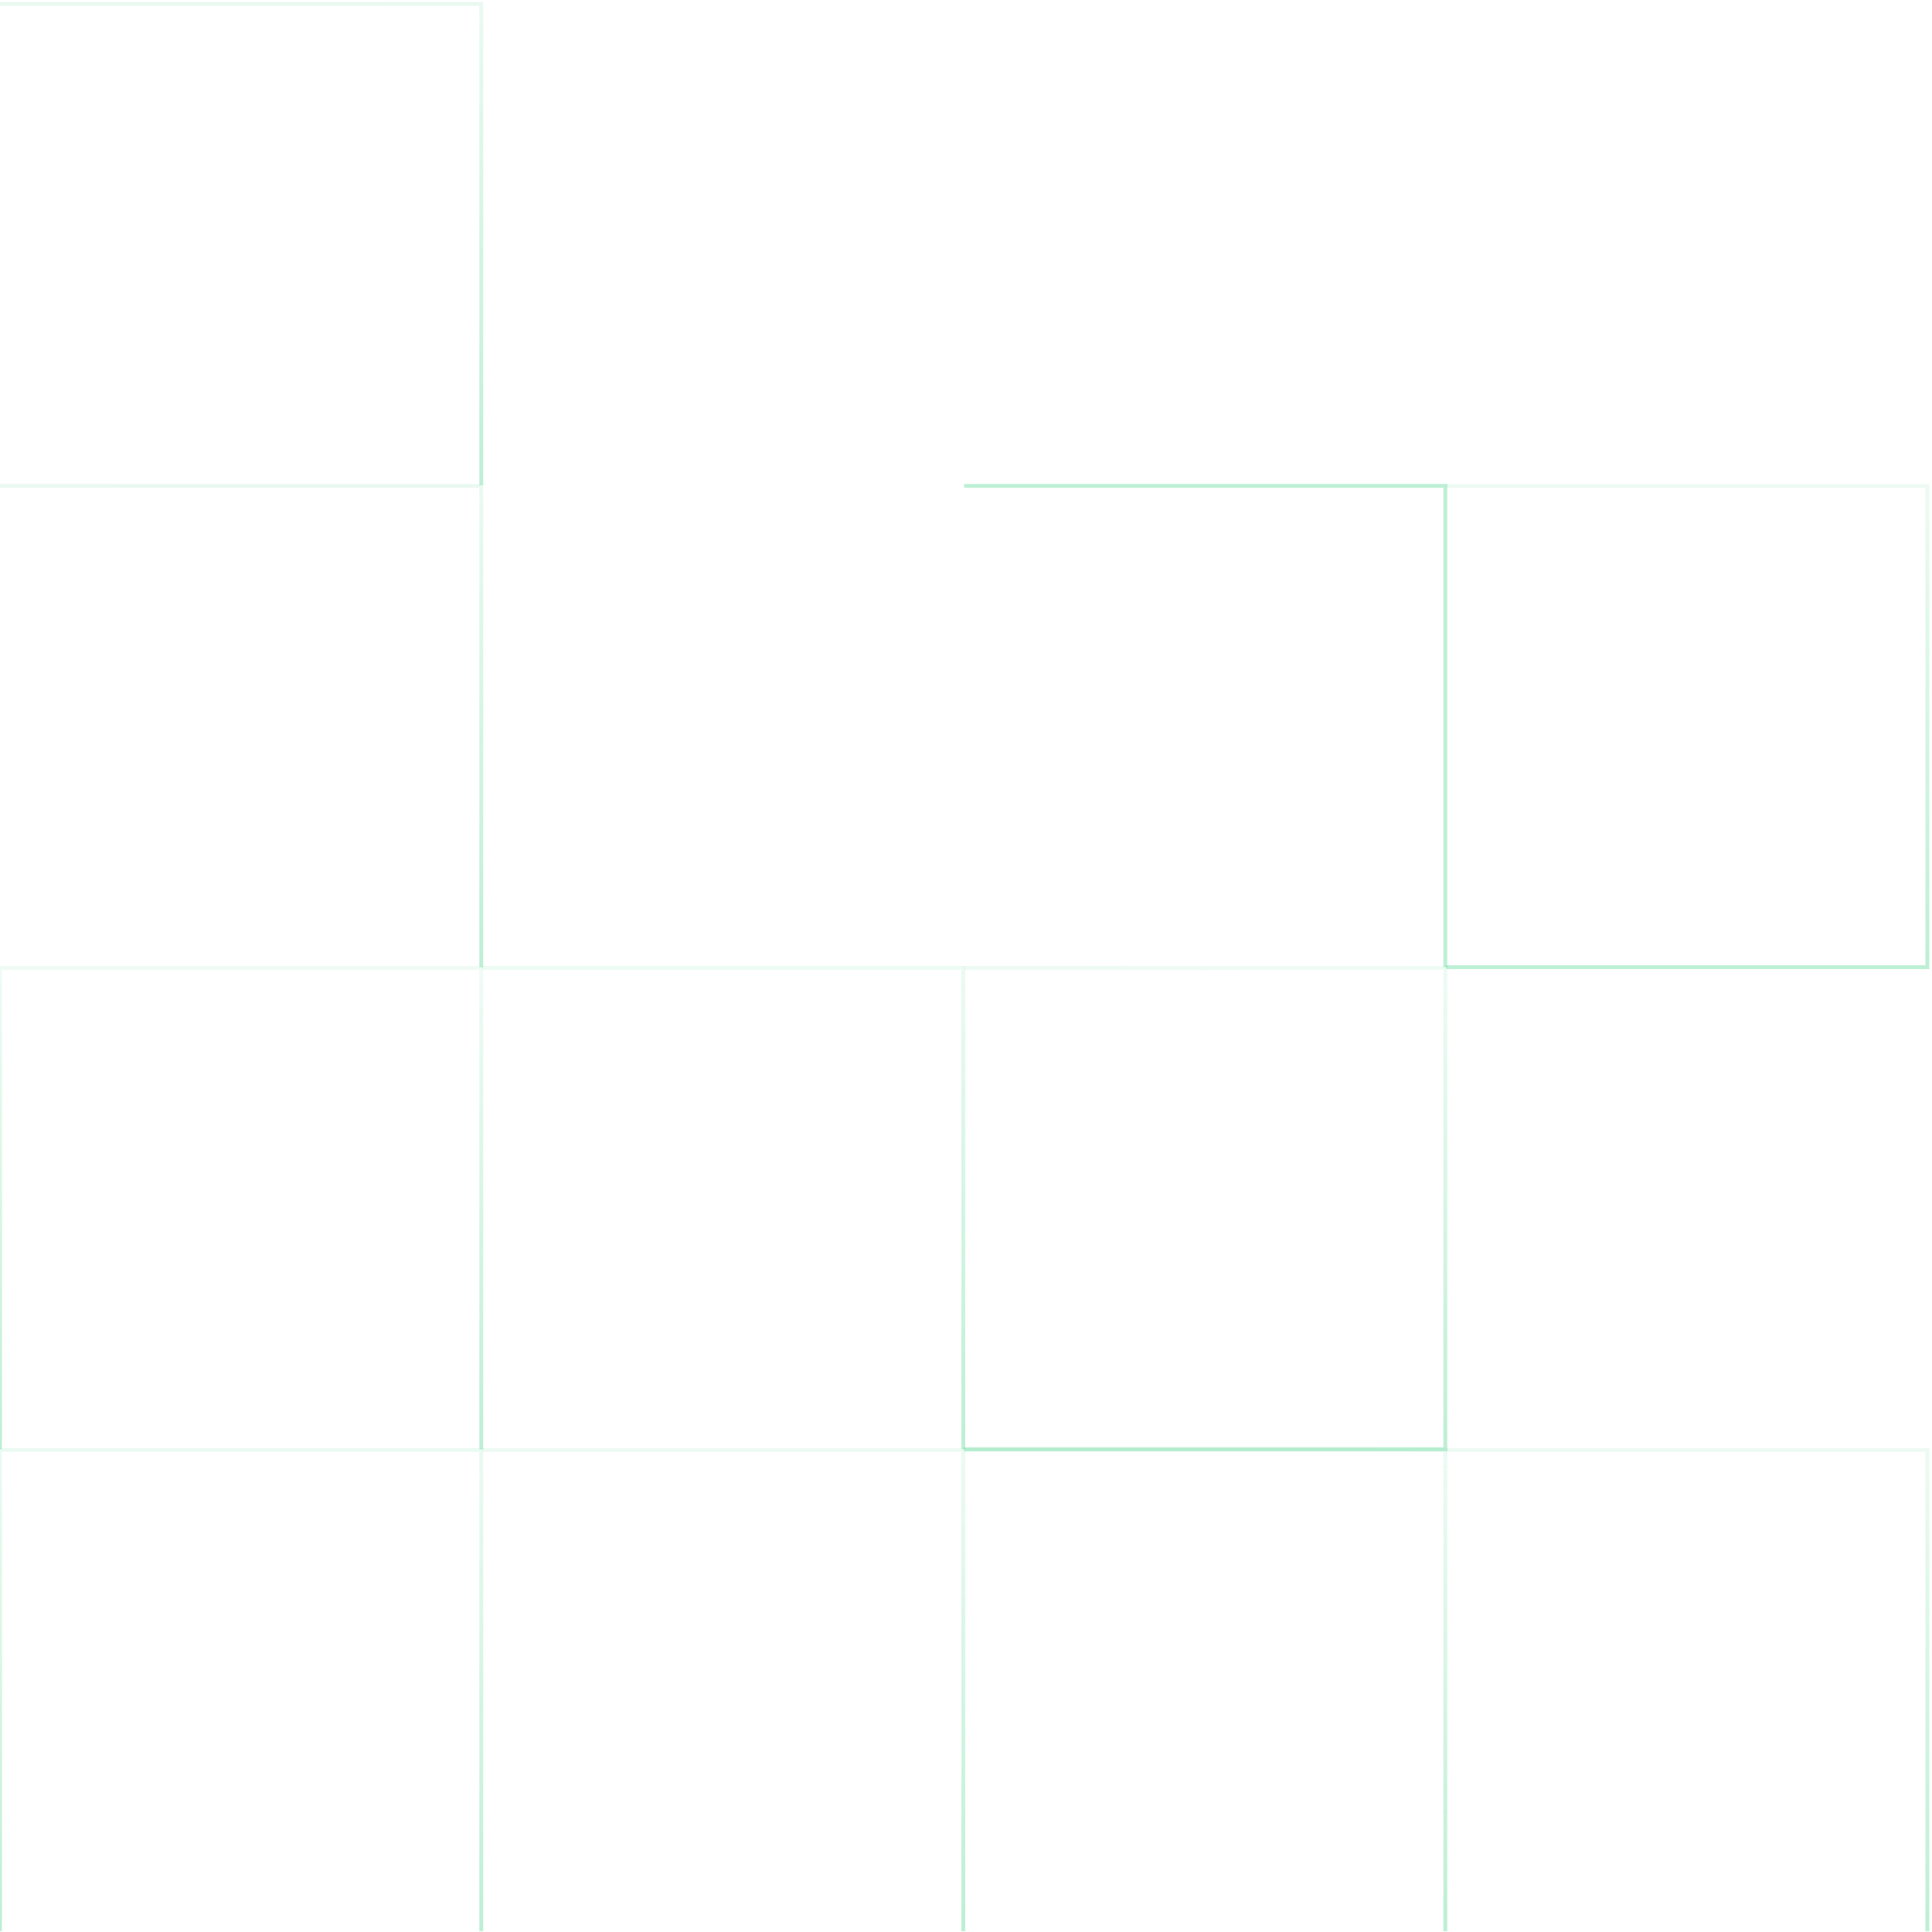
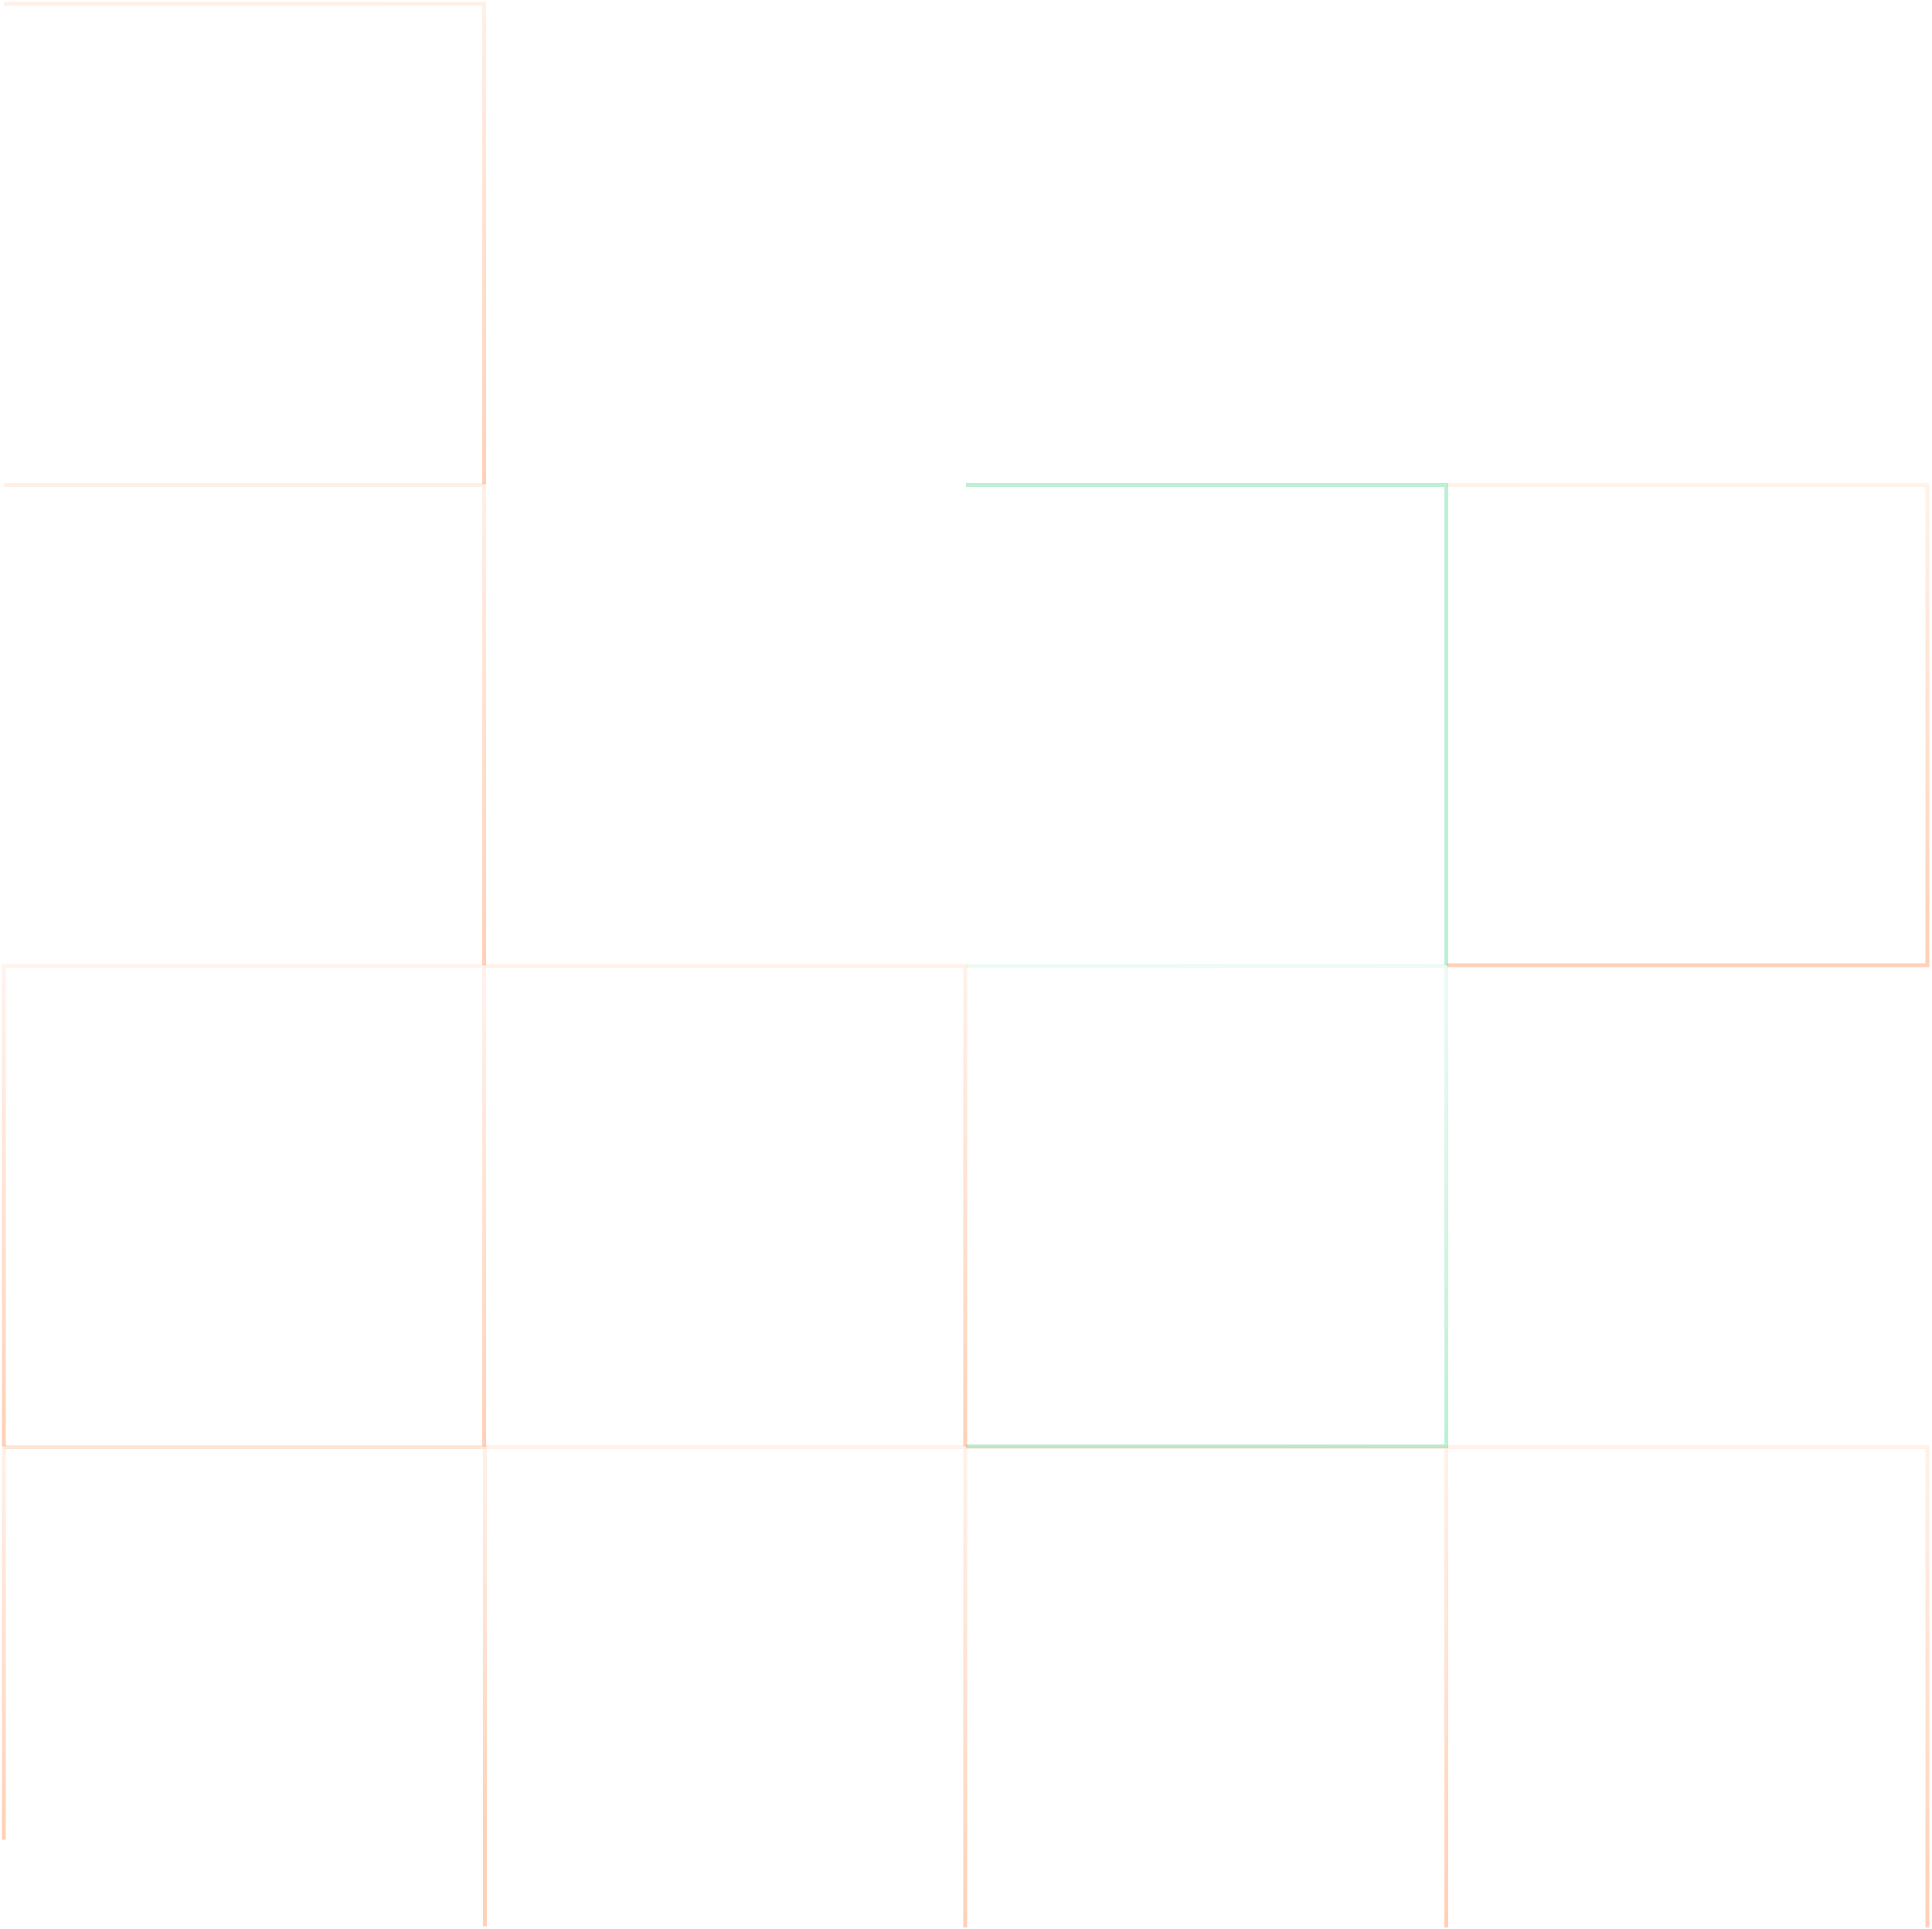
- <svg xmlns="http://www.w3.org/2000/svg" width="501" height="501" viewBox="0 0 501 501" fill="none">
+ <svg xmlns="http://www.w3.org/2000/svg" width="502" height="501" viewBox="0 0 502 501" fill="none">
  <g opacity="0.75">
-     <path d="M374.8 126H375.3V125.5H374.8V126ZM250 126.5H374.8V125.5H250V126.5ZM374.3 126V250.8H375.3V126H374.3Z" fill="#25CA71" fill-opacity="0.4" />
-     <path d="M499.8 250.8V251.3H500.3V250.8H499.8ZM499.8 126H500.3V125.5H499.8V126ZM499.8 250.3H375V251.3H499.8V250.3ZM375 126.5H499.8V125.5H375V126.5ZM499.3 126V250.8H500.3V126H499.3Z" fill="url(#paint0_linear_155_1189)" fill-opacity="0.4" />
-     <path d="M374.8 375.8V376.3H375.3V375.8H374.8ZM374.8 251H375.3V250.5H374.8V251ZM374.8 375.3H250V376.3H374.8V375.3ZM250 251.5H374.8V250.5H250V251.5ZM374.3 251V375.8H375.3V251H374.3Z" fill="url(#paint1_linear_155_1189)" fill-opacity="0.4" />
-     <path d="M124.8 126H125.3V125.5H124.8V126ZM-0 126.5H124.8V125.5H-0V126.5ZM124.3 126V250.8H125.3V126H124.3Z" fill="url(#paint2_linear_155_1189)" fill-opacity="0.4" />
-     <path d="M124.8 1H125.3V0.5H124.8V1ZM-0 1.5H124.8V0.5H-0V1.5ZM124.3 1V125.8H125.3V1H124.3Z" fill="url(#paint3_linear_155_1189)" fill-opacity="0.4" />
-     <path d="M-0 376V375.5H-0.5V376H-0ZM124.8 376H125.3V375.5H124.8V376ZM0.5 500.8V376H-0.5V500.8H0.5ZM-0 376.5H124.8V375.5H-0V376.5ZM124.3 376V500.8H125.3V376H124.3Z" fill="url(#paint4_linear_155_1189)" fill-opacity="0.4" />
-     <path d="M249.8 376H250.3V375.5H249.8V376ZM125 376.5H249.8V375.5H125V376.5ZM249.3 376V500.8H250.3V376H249.3Z" fill="url(#paint5_linear_155_1189)" fill-opacity="0.4" />
-     <path d="M374.8 376H375.3V375.5H374.8V376ZM250 376.5H374.8V375.5H250V376.5ZM374.3 376V500.8H375.3V376H374.3Z" fill="url(#paint6_linear_155_1189)" fill-opacity="0.4" />
-     <path d="M499.8 376H500.3V375.5H499.8V376ZM375 376.5H499.8V375.5H375V376.5ZM499.3 376V500.8H500.3V376H499.3Z" fill="url(#paint7_linear_155_1189)" fill-opacity="0.4" />
-     <path d="M-0 251V250.5H-0.5V251H-0ZM124.8 251H125.3V250.5H124.8V251ZM0.5 375.8V251H-0.5V375.8H0.5ZM-0 251.5H124.8V250.5H-0V251.5ZM124.3 251V375.8H125.3V251H124.3Z" fill="url(#paint8_linear_155_1189)" fill-opacity="0.4" />
-     <path d="M249.8 251H250.3V250.5H249.8V251ZM125 251.5H249.8V250.5H125V251.5ZM249.3 251V375.8H250.3V251H249.3Z" fill="url(#paint9_linear_155_1189)" fill-opacity="0.4" />
+     <path d="M375.8 126H376.3V125.5H375.8V126ZM251 126.5H375.8V125.5H251V126.5ZM375.3 126V250.8H376.3V126H375.3Z" fill="#25CA71" fill-opacity="0.4" />
+     <path d="M500.8 250.8V251.3H501.3V250.8H500.8ZM500.8 126H501.3V125.5H500.8V126ZM500.8 250.3H376V251.3H500.8V250.3ZM376 126.5H500.8V125.5H376V126.5ZM500.3 126V250.8H501.3V126H500.3Z" fill="url(#paint0_linear_1_1200)" fill-opacity="0.4" />
+     <path d="M375.8 375.8V376.3H376.3V375.8H375.8ZM375.8 251H376.3V250.5H375.8V251ZM375.8 375.3H251V376.3H375.8V375.3ZM251 251.5H375.8V250.5H251V251.5ZM375.3 251V375.8H376.3V251H375.3Z" fill="url(#paint1_linear_1_1200)" fill-opacity="0.4" />
+     <path d="M125.8 126H126.3V125.5H125.8V126ZM1 126.5H125.8V125.5H1V126.5ZM125.3 126V250.8H126.3V126H125.3Z" fill="url(#paint2_linear_1_1200)" fill-opacity="0.4" />
+     <path d="M125.8 1H126.3V0.5H125.8V1ZM1 1.5H125.8V0.5H1V1.5ZM125.3 1V125.8H126.3V1H125.3Z" fill="url(#paint3_linear_1_1200)" fill-opacity="0.4" />
+     <path d="M126 500.5V376H1" stroke="url(#paint4_linear_1_1200)" stroke-opacity="0.4" />
+     <path d="M1 478V376H126" stroke="url(#paint5_linear_1_1200)" stroke-opacity="0.4" />
+     <path d="M250.8 376H251.3V375.5H250.8V376ZM126 376.5H250.8V375.5H126V376.5ZM250.3 376V500.8H251.3V376H250.3Z" fill="url(#paint6_linear_1_1200)" fill-opacity="0.4" />
+     <path d="M375.8 376H376.3V375.5H375.8V376ZM251 376.5H375.8V375.5H251V376.5ZM375.3 376V500.8H376.3V376H375.3Z" fill="url(#paint7_linear_1_1200)" fill-opacity="0.4" />
+     <path d="M500.8 376H501.3V375.5H500.8V376ZM376 376.5H500.8V375.5H376V376.5ZM500.3 376V500.8H501.3V376H500.3Z" fill="url(#paint8_linear_1_1200)" fill-opacity="0.4" />
+     <path d="M1 251V250.5H0.5V251H1ZM125.8 251H126.3V250.5H125.8V251ZM1.5 375.8V251H0.5V375.8H1.5ZM1 251.5H125.8V250.5H1V251.5ZM125.3 251V375.8H126.3V251H125.3Z" fill="url(#paint9_linear_1_1200)" fill-opacity="0.4" />
+     <path d="M250.8 251H251.3V250.5H250.8V251ZM126 251.5H250.8V250.5H126V251.5ZM250.3 251V375.8H251.3V251H250.3Z" fill="url(#paint10_linear_1_1200)" fill-opacity="0.4" />
  </g>
  <defs>
-     <linearGradient id="paint0_linear_155_1189" x1="437.4" y1="250.8" x2="437.8" y2="79.8" gradientUnits="userSpaceOnUse">
+     <linearGradient id="paint0_linear_1_1200" x1="438.4" y1="250.8" x2="438.8" y2="79.8" gradientUnits="userSpaceOnUse">
+       <stop stop-color="#FF630C" />
+       <stop offset="1" stop-color="#FF630C" stop-opacity="0" />
+     </linearGradient>
+     <linearGradient id="paint1_linear_1_1200" x1="313.4" y1="375.8" x2="316.8" y2="205.3" gradientUnits="userSpaceOnUse">
      <stop stop-color="#25CA71" />
      <stop offset="1" stop-color="#25CA71" stop-opacity="0" />
    </linearGradient>
-     <linearGradient id="paint1_linear_155_1189" x1="312.4" y1="375.8" x2="315.8" y2="205.3" gradientUnits="userSpaceOnUse">
-       <stop stop-color="#25CA71" />
-       <stop offset="1" stop-color="#25CA71" stop-opacity="0" />
+     <linearGradient id="paint2_linear_1_1200" x1="63.4" y1="250.8" x2="63.8" y2="66.8" gradientUnits="userSpaceOnUse">
+       <stop stop-color="#FF630C" />
+       <stop offset="1" stop-color="#FF630C" stop-opacity="0" />
    </linearGradient>
-     <linearGradient id="paint2_linear_155_1189" x1="62.4" y1="250.8" x2="62.8" y2="66.8" gradientUnits="userSpaceOnUse">
-       <stop stop-color="#25CA71" />
-       <stop offset="1" stop-color="#25CA71" stop-opacity="0" />
+     <linearGradient id="paint3_linear_1_1200" x1="63.4" y1="125.8" x2="63.8" y2="-58.2" gradientUnits="userSpaceOnUse">
+       <stop stop-color="#FF630C" />
+       <stop offset="1" stop-color="#FF630C" stop-opacity="0" />
    </linearGradient>
-     <linearGradient id="paint3_linear_155_1189" x1="62.4" y1="125.8" x2="62.8" y2="-58.2" gradientUnits="userSpaceOnUse">
-       <stop stop-color="#25CA71" />
-       <stop offset="1" stop-color="#25CA71" stop-opacity="0" />
+     <linearGradient id="paint4_linear_1_1200" x1="63.901" y1="478" x2="63.901" y2="331.702" gradientUnits="userSpaceOnUse">
+       <stop stop-color="#FF630C" />
+       <stop offset="1" stop-color="#FF630C" stop-opacity="0" />
    </linearGradient>
-     <linearGradient id="paint4_linear_155_1189" x1="62.8" y1="500.8" x2="62.8" y2="321.8" gradientUnits="userSpaceOnUse">
-       <stop stop-color="#25CA71" />
-       <stop offset="1" stop-color="#25CA71" stop-opacity="0" />
+     <linearGradient id="paint5_linear_1_1200" x1="63.099" y1="478" x2="63.099" y2="331.702" gradientUnits="userSpaceOnUse">
+       <stop stop-color="#FF630C" />
+       <stop offset="1" stop-color="#FF630C" stop-opacity="0" />
    </linearGradient>
-     <linearGradient id="paint5_linear_155_1189" x1="187.8" y1="500.8" x2="187.8" y2="328.3" gradientUnits="userSpaceOnUse">
-       <stop stop-color="#25CA71" />
-       <stop offset="1" stop-color="#25CA71" stop-opacity="0" />
+     <linearGradient id="paint6_linear_1_1200" x1="188.8" y1="500.8" x2="188.8" y2="328.3" gradientUnits="userSpaceOnUse">
+       <stop stop-color="#FF630C" />
+       <stop offset="1" stop-color="#FF630C" stop-opacity="0" />
    </linearGradient>
-     <linearGradient id="paint6_linear_155_1189" x1="312.8" y1="500.8" x2="312.8" y2="328.3" gradientUnits="userSpaceOnUse">
-       <stop stop-color="#25CA71" />
-       <stop offset="1" stop-color="#25CA71" stop-opacity="0" />
+     <linearGradient id="paint7_linear_1_1200" x1="313.8" y1="500.8" x2="313.8" y2="328.3" gradientUnits="userSpaceOnUse">
+       <stop stop-color="#FF630C" />
+       <stop offset="1" stop-color="#FF630C" stop-opacity="0" />
    </linearGradient>
-     <linearGradient id="paint7_linear_155_1189" x1="437.8" y1="500.8" x2="437.8" y2="328.3" gradientUnits="userSpaceOnUse">
-       <stop stop-color="#25CA71" />
-       <stop offset="1" stop-color="#25CA71" stop-opacity="0" />
+     <linearGradient id="paint8_linear_1_1200" x1="438.8" y1="500.8" x2="438.8" y2="328.3" gradientUnits="userSpaceOnUse">
+       <stop stop-color="#FF630C" />
+       <stop offset="1" stop-color="#FF630C" stop-opacity="0" />
    </linearGradient>
-     <linearGradient id="paint8_linear_155_1189" x1="62.4" y1="375.8" x2="62.8" y2="210.3" gradientUnits="userSpaceOnUse">
-       <stop stop-color="#25CA71" />
-       <stop offset="1" stop-color="#25CA71" stop-opacity="0" />
+     <linearGradient id="paint9_linear_1_1200" x1="63.4" y1="375.8" x2="63.8" y2="210.3" gradientUnits="userSpaceOnUse">
+       <stop stop-color="#FF630C" />
+       <stop offset="1" stop-color="#FF630C" stop-opacity="0" />
    </linearGradient>
-     <linearGradient id="paint9_linear_155_1189" x1="187.4" y1="375.8" x2="187.8" y2="198.8" gradientUnits="userSpaceOnUse">
-       <stop stop-color="#25CA71" />
-       <stop offset="1" stop-color="#25CA71" stop-opacity="0" />
+     <linearGradient id="paint10_linear_1_1200" x1="188.4" y1="375.8" x2="188.8" y2="198.8" gradientUnits="userSpaceOnUse">
+       <stop stop-color="#FF630C" />
+       <stop offset="1" stop-color="#FF630C" stop-opacity="0" />
    </linearGradient>
  </defs>
</svg>
